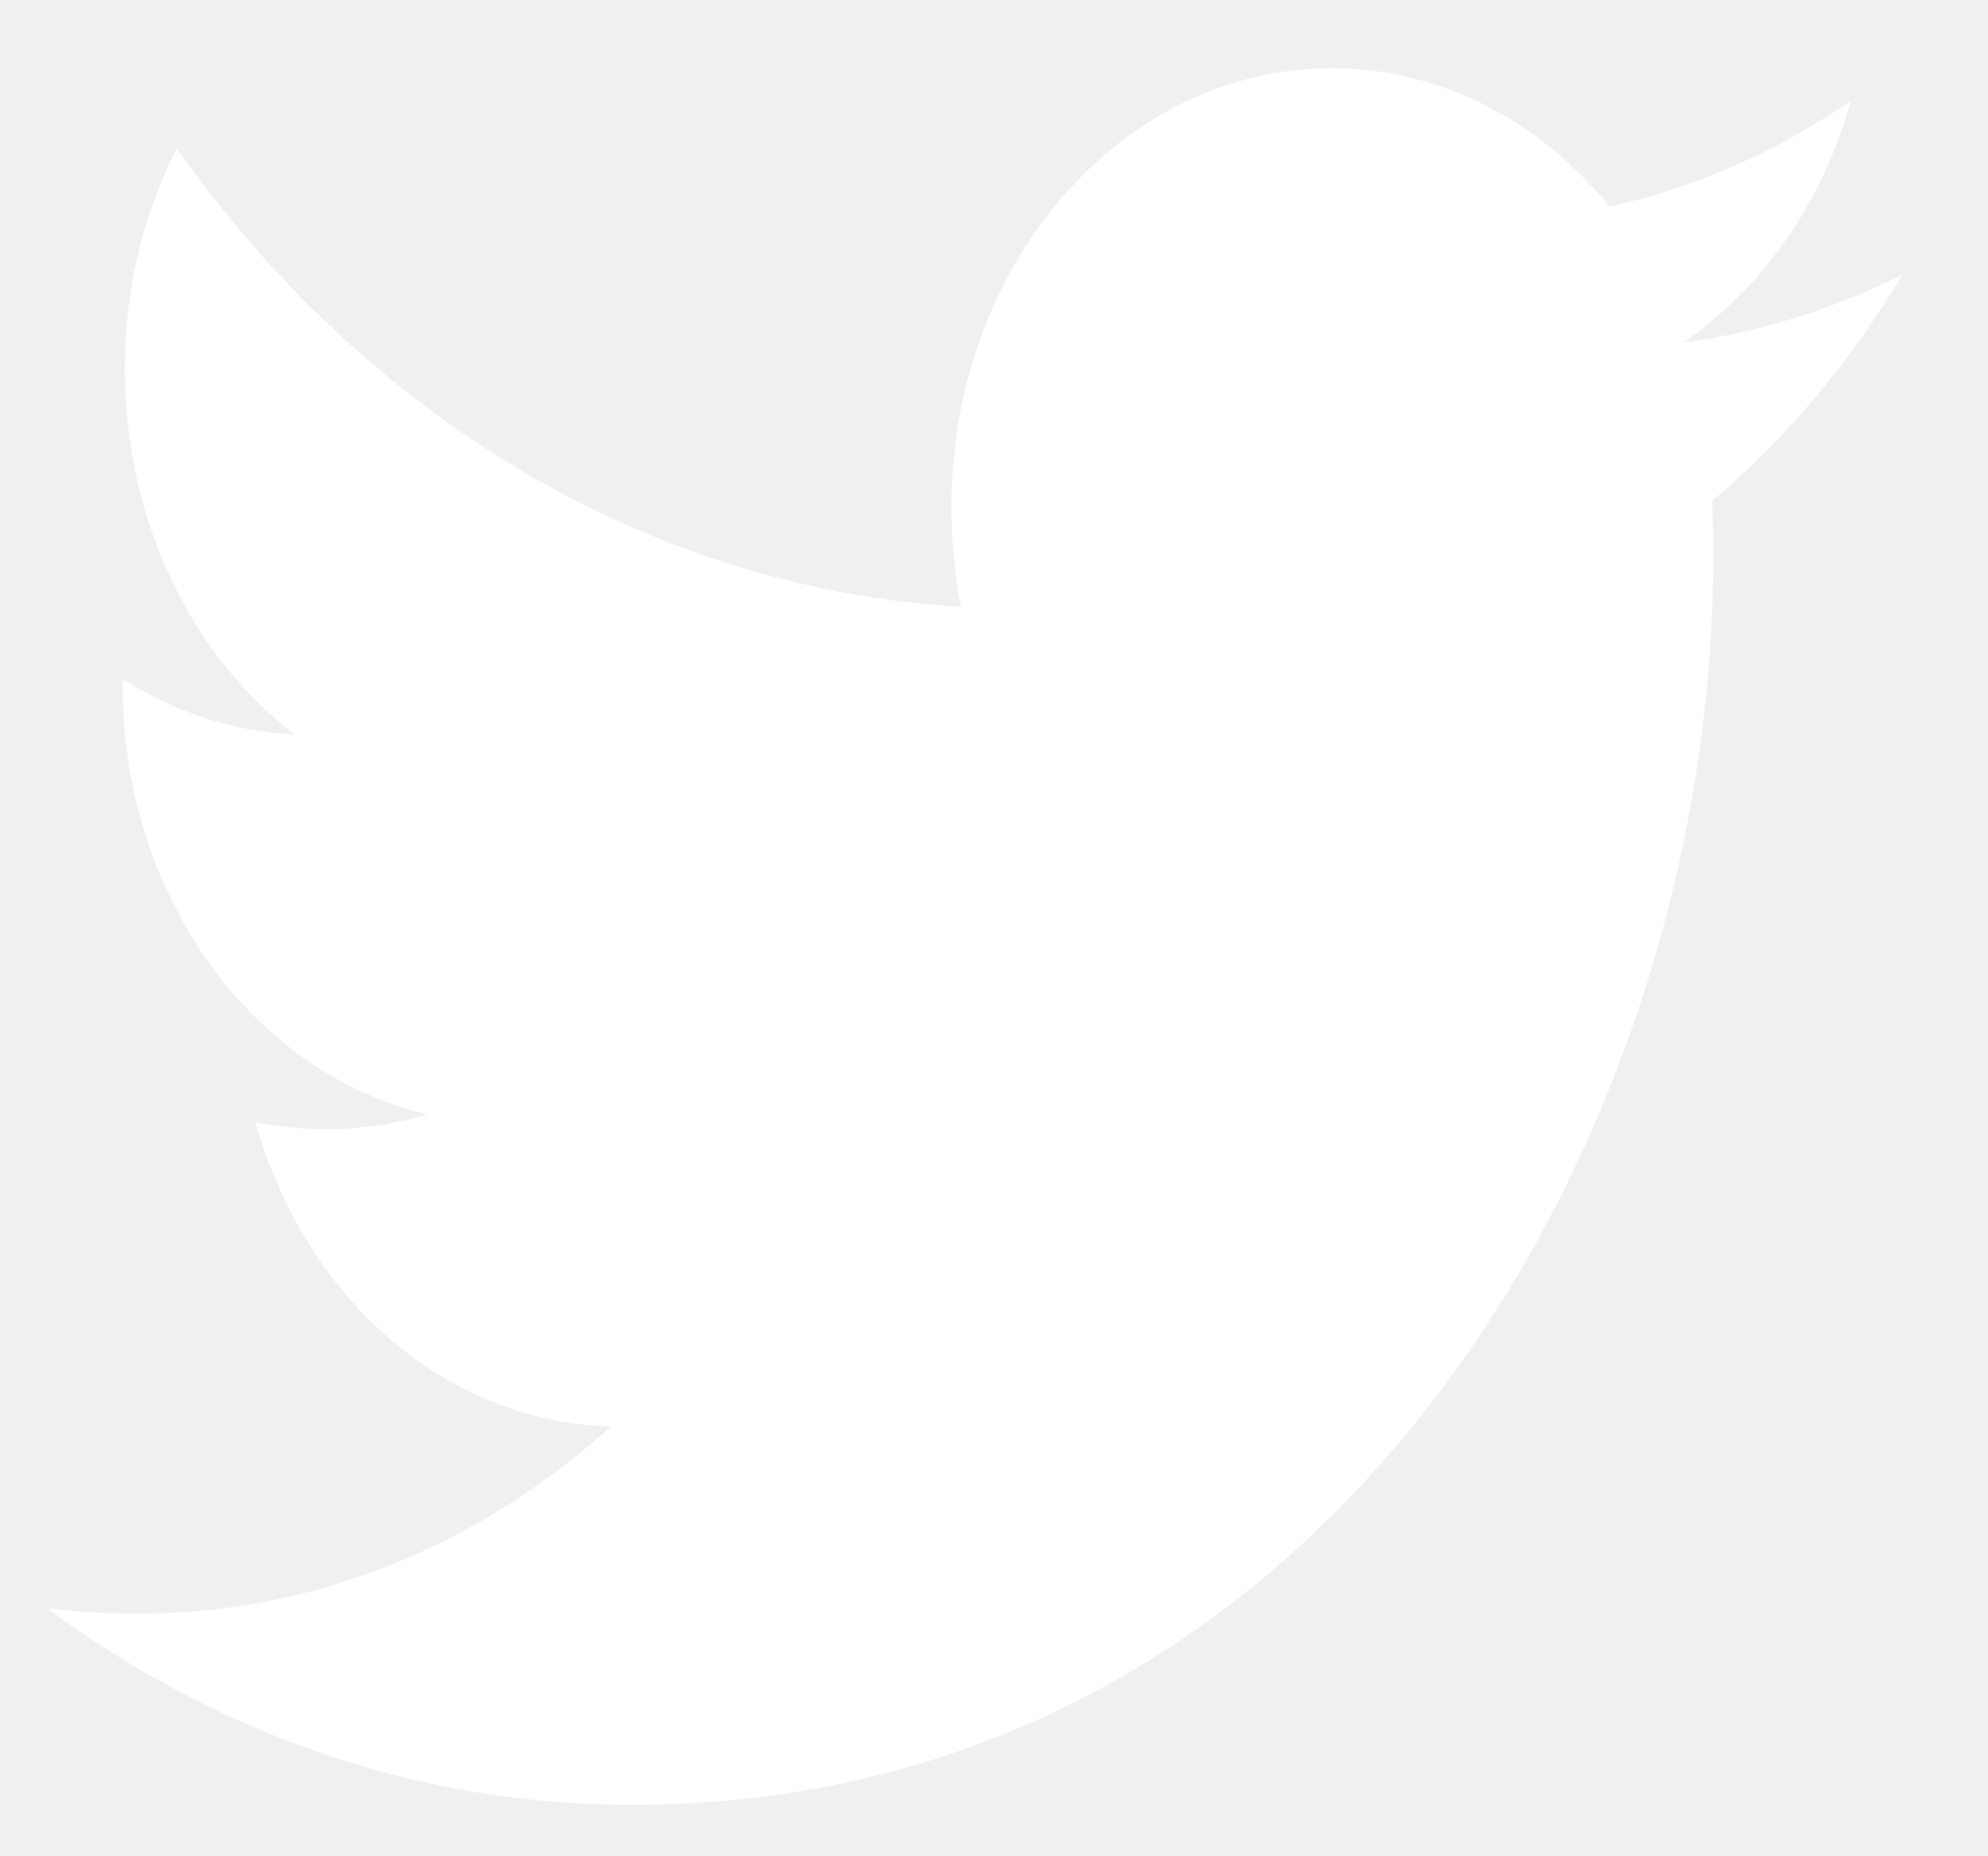
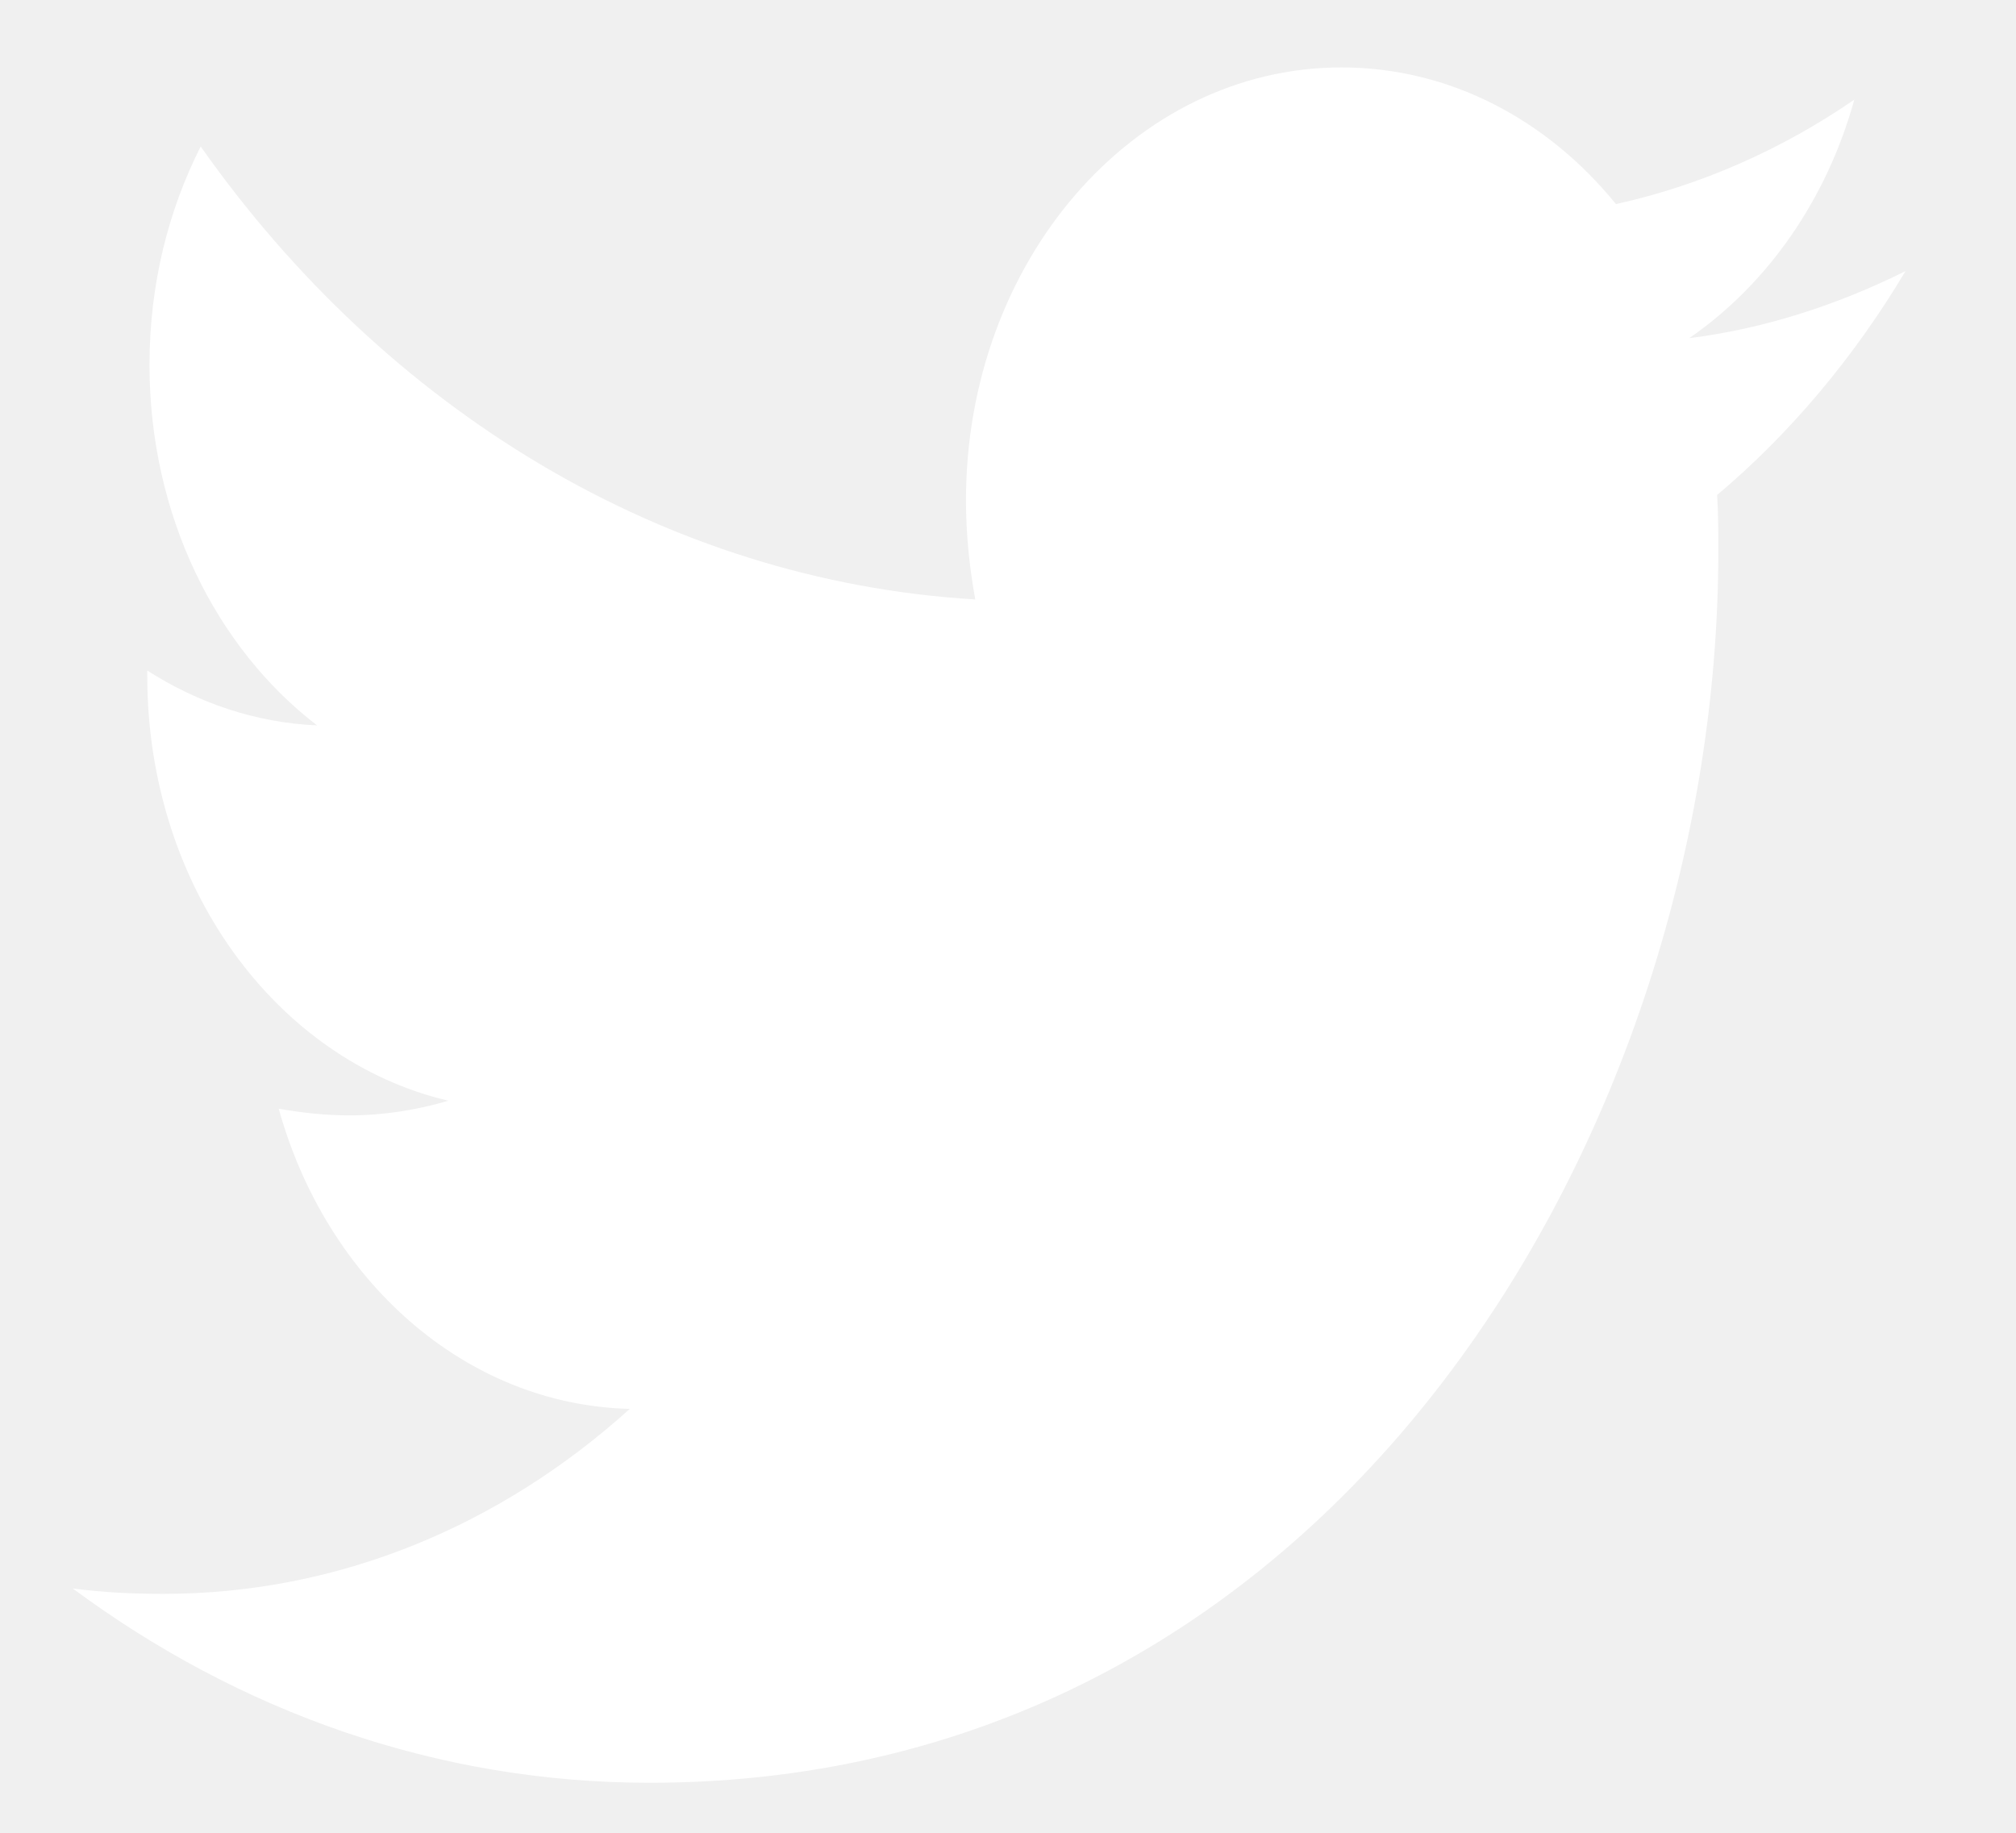
- <svg xmlns="http://www.w3.org/2000/svg" width="15" height="14" viewBox="0 0 15 14" fill="none">
+ <svg xmlns="http://www.w3.org/2000/svg" width="22" height="20" viewBox="0 0 15 14" fill="none">
  <path d="M12.917 3.781C12.926 3.924 12.926 4.067 12.926 4.211C12.926 8.582 10.039 13.618 4.762 13.618C3.137 13.618 1.627 13.075 0.356 12.134C0.587 12.164 0.809 12.175 1.049 12.175C2.39 12.175 3.625 11.652 4.611 10.762C3.35 10.731 2.293 9.779 1.929 8.469C2.106 8.5 2.284 8.52 2.47 8.52C2.728 8.52 2.986 8.479 3.225 8.408C1.911 8.1 0.925 6.77 0.925 5.163V5.122C1.307 5.367 1.751 5.521 2.222 5.541C1.449 4.948 0.942 3.934 0.942 2.788C0.942 2.173 1.085 1.61 1.333 1.119C2.746 3.125 4.869 4.436 7.25 4.579C7.205 4.333 7.179 4.077 7.179 3.822C7.179 1.999 8.458 0.515 10.048 0.515C10.874 0.515 11.62 0.914 12.144 1.559C12.793 1.416 13.415 1.14 13.965 0.761C13.752 1.529 13.299 2.173 12.704 2.583C13.281 2.511 13.841 2.327 14.356 2.071C13.965 2.726 13.477 3.31 12.917 3.781Z" fill="white" />
</svg>
